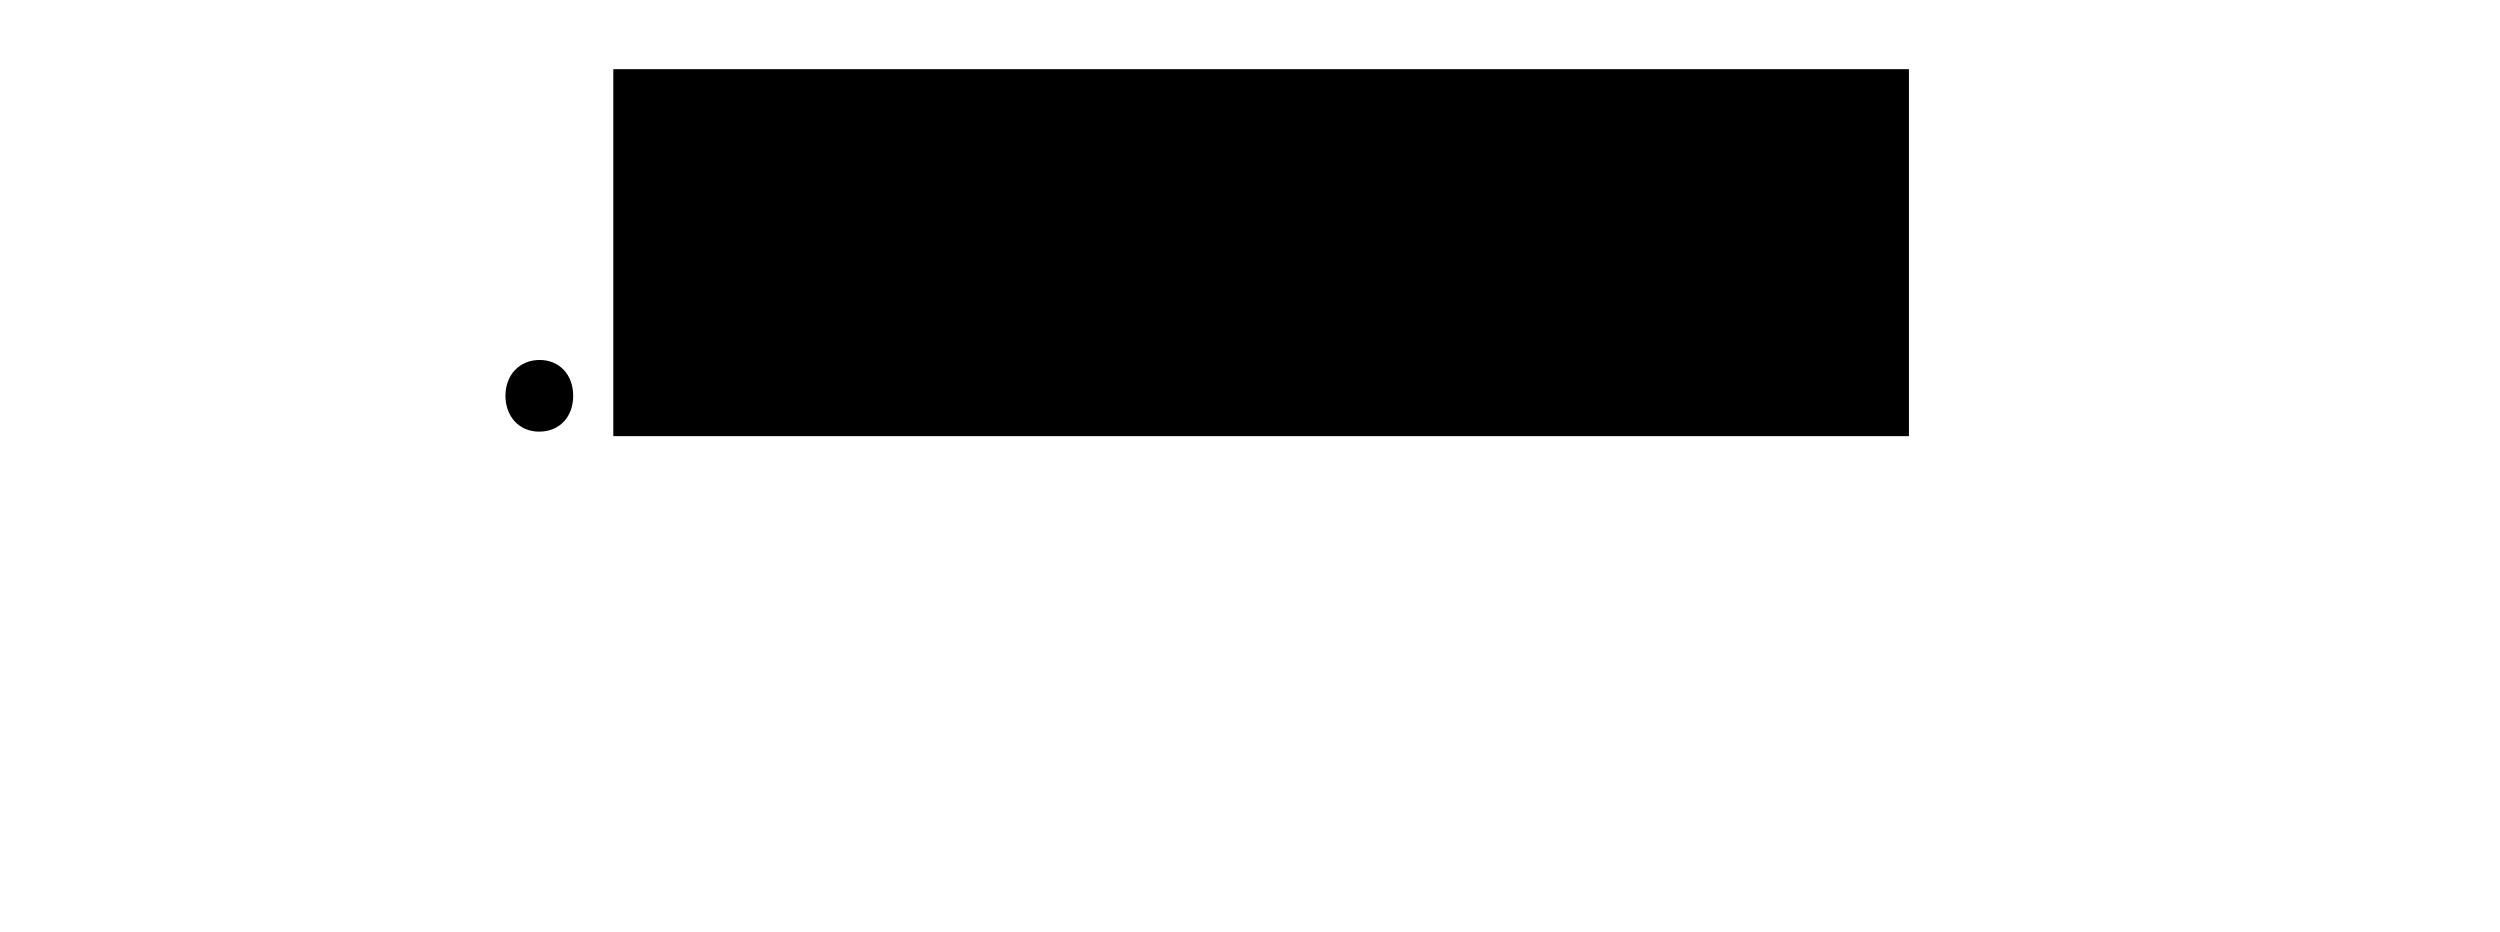
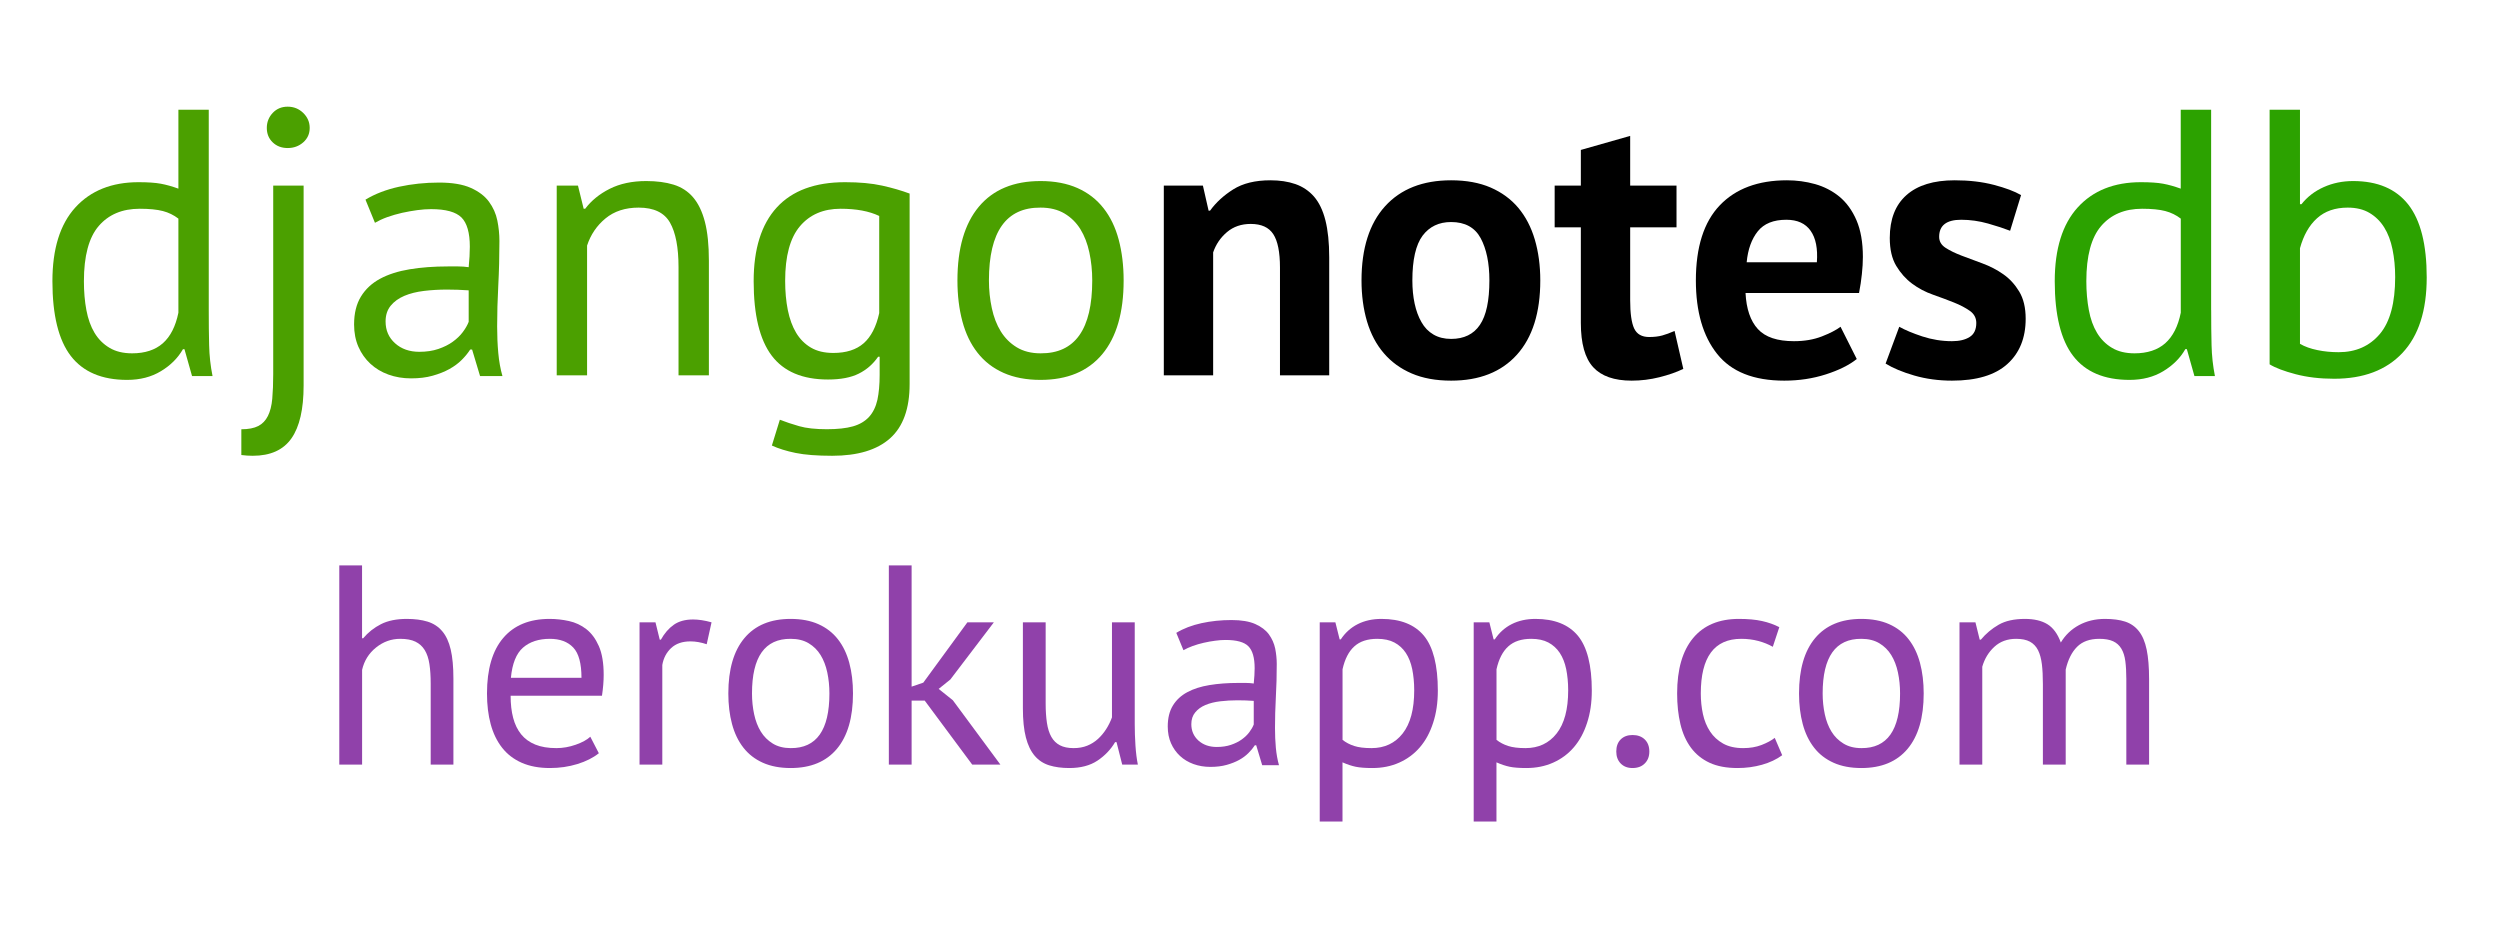
<svg xmlns="http://www.w3.org/2000/svg" version="1.1" id="Layer_1" x="0px" y="0px" viewBox="0 0 52.706 19.637" style="enable-background:new 0 0 52.706 19.637;" xml:space="preserve">
  <g>
-     <path d="M10.656,8.345c0-0.444,0.3-0.756,0.72-0.756s0.708,0.312,0.708,0.756   c0,0.432-0.276,0.755-0.72,0.755C10.944,9.1,10.656,8.777,10.656,8.345z" />
-     <path d="M13.392,4.735c0-0.6-0.012-1.091-0.048-1.571h0.936l0.06,0.959h0.024   c0.288-0.552,0.959-1.091,1.919-1.091c0.803,0,2.051,0.479,2.051,2.47v3.466h-1.056V5.622   c0-0.936-0.348-1.715-1.343-1.715c-0.695,0-1.235,0.492-1.415,1.079   c-0.048,0.132-0.072,0.312-0.072,0.492v3.49h-1.056V4.735z" />
-     <path d="M25.305,6.018c0,2.146-1.487,3.082-2.89,3.082c-1.571,0-2.783-1.151-2.783-2.986   c0-1.943,1.271-3.082,2.878-3.082C24.178,3.032,25.305,4.243,25.305,6.018z M20.699,6.078   c0,1.271,0.732,2.231,1.763,2.231c1.007,0,1.763-0.947,1.763-2.255c0-0.983-0.492-2.23-1.739-2.23   C21.239,3.823,20.699,4.975,20.699,6.078z" />
-     <path d="M27.911,1.497v1.667h1.512v0.803h-1.512v3.13c0,0.72,0.204,1.127,0.792,1.127   c0.275,0,0.479-0.036,0.611-0.072l0.048,0.791c-0.203,0.084-0.527,0.144-0.936,0.144   c-0.491,0-0.887-0.156-1.14-0.444c-0.3-0.312-0.407-0.828-0.407-1.511v-3.167h-0.9V3.164h0.9   v-1.392L27.911,1.497z" />
-     <path d="M31.128,6.258c0.024,1.427,0.936,2.015,1.991,2.015c0.756,0,1.211-0.132,1.607-0.3   l0.18,0.756c-0.372,0.168-1.008,0.36-1.931,0.36c-1.787,0-2.854-1.176-2.854-2.927   s1.031-3.13,2.723-3.13c1.895,0,2.398,1.667,2.398,2.734c0,0.216-0.024,0.384-0.036,0.492H31.128z    M34.223,5.502c0.012-0.671-0.276-1.715-1.463-1.715c-1.067,0-1.535,0.983-1.619,1.715H34.223z" />
-     <path d="M36.408,7.889c0.312,0.204,0.863,0.42,1.392,0.42c0.768,0,1.127-0.384,1.127-0.863   c0-0.504-0.3-0.78-1.079-1.068c-1.044-0.372-1.535-0.947-1.535-1.643   c0-0.935,0.756-1.703,2.003-1.703c0.588,0,1.104,0.167,1.427,0.359l-0.264,0.768   c-0.228-0.144-0.647-0.335-1.188-0.335c-0.623,0-0.971,0.36-0.971,0.791   c0,0.479,0.348,0.695,1.103,0.983c1.008,0.384,1.523,0.888,1.523,1.751   c0,1.02-0.791,1.739-2.171,1.739c-0.636,0-1.223-0.156-1.631-0.396L36.408,7.889z" />
+     <path style="fill:#4BA000;" d="M4.401,6.537c0,0.272,0.002,0.519,0.008,0.74   C4.414,7.499,4.438,7.716,4.481,7.929H4.049L3.889,7.362H3.857C3.75,7.548,3.596,7.703,3.393,7.825   c-0.203,0.123-0.44,0.184-0.712,0.184c-0.533,0-0.929-0.168-1.188-0.504   c-0.258-0.336-0.388-0.861-0.388-1.576c0-0.683,0.161-1.201,0.484-1.556   c0.323-0.354,0.767-0.532,1.332-0.532c0.197,0,0.353,0.011,0.468,0.032   c0.115,0.021,0.239,0.056,0.372,0.104V2.313h0.64V6.537z M2.785,7.449   c0.272,0,0.488-0.071,0.648-0.212c0.16-0.142,0.269-0.356,0.328-0.644V4.609   C3.665,4.535,3.556,4.481,3.433,4.449C3.31,4.417,3.147,4.401,2.945,4.401   c-0.368,0-0.656,0.122-0.864,0.364S1.769,5.396,1.769,5.929c0,0.219,0.017,0.421,0.052,0.608   s0.092,0.347,0.172,0.48c0.08,0.133,0.186,0.239,0.316,0.316C2.439,7.411,2.598,7.449,2.785,7.449z   " />
+     <path style="fill:#4BA000;" d="M5.761,3.913h0.64v4.216c0,0.496-0.085,0.867-0.256,1.112   c-0.171,0.245-0.443,0.368-0.816,0.368c-0.043,0-0.083-0.001-0.12-0.004   C5.171,9.603,5.131,9.598,5.088,9.593V9.05c0.149,0,0.268-0.023,0.356-0.068   c0.088-0.045,0.156-0.116,0.204-0.212c0.048-0.096,0.079-0.217,0.092-0.364   c0.013-0.147,0.02-0.319,0.02-0.516V3.913z M5.625,2.697c0-0.123,0.042-0.228,0.124-0.316   c0.083-0.088,0.188-0.132,0.316-0.132s0.237,0.044,0.328,0.132C6.483,2.469,6.529,2.574,6.529,2.697   c0,0.123-0.045,0.224-0.136,0.304s-0.2,0.12-0.328,0.12s-0.233-0.04-0.316-0.12   S5.625,2.82,5.625,2.697z" />
+     <path style="fill:#4BA000;" d="M7.705,4.209C7.907,4.087,8.144,3.996,8.413,3.937   C8.682,3.879,8.963,3.849,9.257,3.849c0.277,0,0.5,0.037,0.668,0.112   c0.168,0.075,0.296,0.172,0.384,0.292c0.088,0.12,0.147,0.252,0.176,0.396s0.044,0.288,0.044,0.432   c0,0.32-0.008,0.632-0.024,0.936s-0.024,0.592-0.024,0.864c0,0.198,0.008,0.384,0.024,0.56   c0.016,0.176,0.045,0.339,0.088,0.488h-0.472L9.953,7.369H9.913   C9.865,7.444,9.805,7.517,9.733,7.589C9.661,7.661,9.574,7.725,9.473,7.781   C9.372,7.837,9.254,7.884,9.121,7.921c-0.133,0.038-0.285,0.056-0.456,0.056   c-0.171,0-0.33-0.027-0.476-0.08C8.042,7.844,7.916,7.768,7.809,7.669   C7.702,7.57,7.618,7.452,7.557,7.313c-0.061-0.139-0.092-0.296-0.092-0.472   c0-0.235,0.048-0.431,0.144-0.588c0.096-0.157,0.23-0.282,0.404-0.376   c0.173-0.093,0.381-0.16,0.624-0.2s0.511-0.06,0.804-0.06c0.075,0,0.148,0,0.22,0   c0.072,0,0.146,0.005,0.22,0.016c0.016-0.16,0.024-0.304,0.024-0.432   c0-0.293-0.059-0.499-0.176-0.616C9.611,4.468,9.398,4.409,9.089,4.409   c-0.091,0-0.188,0.007-0.292,0.021S8.586,4.463,8.477,4.487c-0.109,0.025-0.213,0.055-0.312,0.09   C8.066,4.613,7.979,4.654,7.905,4.697L7.705,4.209z M8.841,7.417c0.149,0,0.283-0.02,0.4-0.06   s0.219-0.09,0.304-0.152c0.085-0.061,0.156-0.129,0.212-0.204S9.854,6.855,9.881,6.785V6.121   C9.806,6.116,9.73,6.112,9.653,6.109C9.576,6.107,9.5,6.105,9.425,6.105   c-0.166,0-0.327,0.009-0.484,0.028c-0.157,0.019-0.296,0.053-0.416,0.104   C8.405,6.288,8.309,6.357,8.237,6.445C8.165,6.533,8.129,6.644,8.129,6.777   c0,0.187,0.066,0.34,0.2,0.46C8.462,7.357,8.633,7.417,8.841,7.417z" />
+     <path style="fill:#4BA000;" d="M14.305,7.913V5.633c0-0.416-0.06-0.729-0.18-0.94   c-0.12-0.21-0.34-0.316-0.66-0.316c-0.283,0-0.516,0.076-0.7,0.228   c-0.184,0.152-0.313,0.343-0.388,0.572v2.736h-0.64v-4h0.448l0.12,0.488h0.032   c0.128-0.17,0.3-0.311,0.516-0.42c0.216-0.109,0.473-0.164,0.772-0.164   c0.219,0,0.411,0.025,0.576,0.076c0.165,0.051,0.303,0.14,0.412,0.268   c0.109,0.128,0.192,0.3,0.248,0.516c0.056,0.216,0.084,0.489,0.084,0.82v2.416H14.305z" />
+     <path style="fill:#4BA000;" d="M19.177,8.097c0,0.517-0.137,0.898-0.412,1.144   c-0.275,0.245-0.682,0.368-1.22,0.368c-0.32,0-0.577-0.02-0.772-0.06   c-0.195-0.04-0.361-0.092-0.5-0.156l0.168-0.544c0.123,0.048,0.259,0.093,0.408,0.136   c0.149,0.043,0.344,0.064,0.584,0.064c0.224,0,0.407-0.02,0.548-0.06   c0.142-0.04,0.255-0.107,0.341-0.2c0.084-0.093,0.143-0.213,0.176-0.36   c0.031-0.147,0.047-0.321,0.047-0.524V7.521H18.513c-0.107,0.155-0.242,0.273-0.408,0.356   c-0.166,0.083-0.381,0.124-0.648,0.124c-0.539,0-0.935-0.168-1.188-0.504s-0.38-0.858-0.38-1.568   c0-0.683,0.163-1.201,0.488-1.556c0.325-0.354,0.805-0.532,1.44-0.532   c0.304,0,0.563,0.024,0.78,0.072s0.408,0.104,0.58,0.168V8.097z M17.568,7.441   c0.272,0,0.485-0.068,0.64-0.204c0.155-0.136,0.265-0.348,0.328-0.636V4.553   c-0.213-0.102-0.485-0.152-0.815-0.152c-0.363,0-0.648,0.123-0.856,0.368   c-0.208,0.246-0.312,0.629-0.312,1.152c0,0.224,0.019,0.43,0.056,0.616   c0.038,0.187,0.096,0.347,0.176,0.48s0.184,0.237,0.312,0.312S17.382,7.441,17.568,7.441z" />
+     <path style="fill:#4BA000;" d="M20.185,5.913c0-0.677,0.151-1.196,0.452-1.556   c0.302-0.36,0.735-0.54,1.3-0.54c0.299,0,0.559,0.05,0.78,0.148   c0.222,0.099,0.404,0.24,0.548,0.424c0.145,0.184,0.251,0.405,0.32,0.664   s0.104,0.545,0.104,0.86c0,0.677-0.151,1.196-0.452,1.556c-0.302,0.36-0.735,0.54-1.301,0.54   c-0.298,0-0.559-0.05-0.779-0.148c-0.222-0.099-0.404-0.24-0.548-0.424   c-0.145-0.184-0.251-0.405-0.32-0.664C20.22,6.515,20.185,6.228,20.185,5.913z M20.849,5.913   c0,0.203,0.021,0.397,0.061,0.584s0.103,0.35,0.188,0.488c0.086,0.139,0.197,0.251,0.336,0.336   c0.139,0.085,0.307,0.128,0.504,0.128c0.726,0.005,1.089-0.507,1.089-1.536   c0-0.208-0.021-0.405-0.061-0.592c-0.04-0.187-0.103-0.35-0.188-0.488   c-0.086-0.139-0.197-0.249-0.336-0.332c-0.14-0.083-0.308-0.124-0.505-0.124   C21.212,4.372,20.849,4.884,20.849,5.913z" />
+     <path d="M26.985,7.913V5.641c0-0.325-0.047-0.56-0.141-0.704c-0.093-0.144-0.252-0.216-0.476-0.216   c-0.197,0-0.364,0.057-0.5,0.172s-0.233,0.257-0.292,0.428v2.592h-1.04v-4h0.824l0.12,0.528h0.031   c0.123-0.17,0.285-0.32,0.488-0.448c0.203-0.128,0.464-0.192,0.784-0.192   c0.197,0,0.373,0.026,0.528,0.08c0.154,0.054,0.285,0.142,0.392,0.264   c0.106,0.123,0.187,0.29,0.24,0.5c0.053,0.211,0.08,0.471,0.08,0.78v2.488H26.985z" />
+     <path d="M28.704,5.913c0-0.677,0.166-1.199,0.496-1.564c0.331-0.365,0.795-0.548,1.393-0.548   c0.319,0,0.597,0.051,0.832,0.152c0.234,0.102,0.429,0.244,0.584,0.428   c0.154,0.184,0.271,0.407,0.348,0.668c0.077,0.261,0.116,0.549,0.116,0.864   c0,0.677-0.164,1.199-0.492,1.564s-0.791,0.548-1.388,0.548c-0.32,0-0.598-0.051-0.832-0.152   c-0.235-0.101-0.431-0.244-0.588-0.428c-0.158-0.184-0.275-0.407-0.353-0.668   C28.743,6.516,28.704,6.228,28.704,5.913z M29.776,5.913c0,0.176,0.016,0.339,0.048,0.488   c0.032,0.149,0.08,0.28,0.145,0.392c0.063,0.112,0.147,0.199,0.252,0.26   c0.104,0.061,0.228,0.092,0.372,0.092c0.271,0,0.475-0.099,0.607-0.296   c0.134-0.197,0.2-0.509,0.2-0.936c0-0.368-0.062-0.665-0.184-0.892   c-0.123-0.227-0.331-0.34-0.624-0.34c-0.256,0-0.456,0.096-0.601,0.288   C29.849,5.161,29.776,5.476,29.776,5.913z" />
+     <path d="M32.776,3.913h0.552V3.161l1.04-0.296v1.048h0.977v0.88h-0.977v1.536   c0,0.277,0.028,0.476,0.084,0.596c0.057,0.12,0.161,0.18,0.316,0.18   c0.106,0,0.198-0.011,0.275-0.032c0.077-0.021,0.164-0.053,0.261-0.096l0.184,0.8   c-0.144,0.07-0.312,0.128-0.504,0.176s-0.387,0.072-0.584,0.072c-0.368,0-0.639-0.095-0.812-0.284   c-0.173-0.189-0.26-0.5-0.26-0.932V4.793h-0.552V3.913z" />
+     <path d="M39.145,7.569c-0.16,0.128-0.378,0.236-0.652,0.324s-0.566,0.132-0.876,0.132   c-0.646,0-1.117-0.188-1.416-0.564s-0.448-0.892-0.448-1.548c0-0.704,0.168-1.232,0.504-1.584   s0.809-0.528,1.416-0.528c0.203,0,0.4,0.026,0.593,0.08c0.191,0.054,0.362,0.142,0.512,0.264   c0.149,0.123,0.27,0.288,0.36,0.496c0.09,0.208,0.136,0.467,0.136,0.776   c0,0.112-0.007,0.232-0.021,0.36c-0.013,0.128-0.033,0.262-0.06,0.4H36.8   c0.017,0.336,0.103,0.589,0.26,0.76c0.156,0.171,0.41,0.256,0.761,0.256   c0.219,0,0.414-0.033,0.587-0.1c0.172-0.067,0.304-0.135,0.395-0.204L39.145,7.569z M37.66,4.633   c-0.271,0-0.472,0.081-0.602,0.244c-0.13,0.163-0.208,0.38-0.234,0.652h1.48   c0.021-0.288-0.022-0.509-0.132-0.664C38.064,4.711,37.894,4.633,37.66,4.633z" />
+     <path d="M41.665,6.809c0-0.106-0.046-0.192-0.137-0.256s-0.202-0.123-0.336-0.176   c-0.133-0.053-0.279-0.108-0.439-0.164c-0.16-0.056-0.307-0.133-0.44-0.232   c-0.133-0.099-0.245-0.224-0.336-0.376c-0.091-0.152-0.136-0.348-0.136-0.588   c0-0.395,0.117-0.696,0.352-0.904c0.235-0.208,0.573-0.312,1.017-0.312   c0.304,0,0.578,0.032,0.824,0.096c0.245,0.064,0.437,0.136,0.575,0.216l-0.231,0.752   c-0.123-0.048-0.277-0.099-0.464-0.152c-0.188-0.053-0.376-0.08-0.568-0.08   c-0.31,0-0.464,0.12-0.464,0.36c0,0.096,0.045,0.173,0.136,0.232s0.203,0.113,0.336,0.164   c0.134,0.051,0.28,0.105,0.44,0.164s0.307,0.135,0.439,0.228   c0.134,0.093,0.245,0.214,0.336,0.364s0.137,0.341,0.137,0.576c0,0.405-0.13,0.724-0.389,0.956   s-0.646,0.348-1.164,0.348c-0.282,0-0.548-0.036-0.796-0.108c-0.248-0.072-0.449-0.156-0.604-0.252   l0.288-0.776c0.122,0.069,0.285,0.137,0.487,0.204c0.203,0.066,0.411,0.1,0.624,0.1   c0.155,0,0.279-0.029,0.372-0.088C41.618,7.047,41.665,6.948,41.665,6.809z" />
+     <path style="fill:#2CA200;" d="M46.617,6.537c0,0.272,0.002,0.519,0.008,0.74   c0.005,0.222,0.029,0.439,0.071,0.652h-0.432l-0.16-0.568h-0.032   c-0.106,0.187-0.261,0.341-0.464,0.464c-0.202,0.123-0.439,0.184-0.712,0.184   c-0.533,0-0.929-0.168-1.188-0.504c-0.259-0.336-0.389-0.861-0.389-1.576   c0-0.683,0.162-1.201,0.484-1.556c0.322-0.354,0.767-0.532,1.332-0.532   c0.197,0,0.354,0.011,0.468,0.032c0.115,0.021,0.239,0.056,0.372,0.104V2.313h0.641V6.537z    M45.001,7.449c0.271,0,0.487-0.071,0.647-0.212c0.16-0.142,0.27-0.356,0.328-0.644V4.609   c-0.096-0.074-0.205-0.128-0.328-0.16c-0.122-0.032-0.285-0.048-0.487-0.048   c-0.368,0-0.656,0.122-0.864,0.364s-0.312,0.631-0.312,1.164c0,0.219,0.018,0.421,0.053,0.608   c0.034,0.187,0.092,0.347,0.172,0.48s0.185,0.239,0.315,0.316   C44.655,7.411,44.813,7.449,45.001,7.449z" />
+     <path style="fill:#2CA200;" d="M47.849,2.313h0.64v1.992h0.032c0.122-0.155,0.278-0.275,0.468-0.36   c0.189-0.085,0.396-0.128,0.62-0.128c0.518,0,0.905,0.166,1.164,0.496   c0.259,0.331,0.388,0.843,0.388,1.536c0,0.699-0.171,1.229-0.512,1.592   c-0.342,0.363-0.821,0.544-1.44,0.544c-0.298,0-0.569-0.032-0.812-0.096   c-0.243-0.064-0.426-0.133-0.548-0.208V2.313z M49.496,4.377c-0.267,0-0.482,0.075-0.647,0.224   c-0.166,0.149-0.285,0.36-0.36,0.632v2.016c0.102,0.059,0.225,0.103,0.368,0.132   C49,7.411,49.149,7.425,49.305,7.425c0.362,0,0.651-0.128,0.868-0.384   c0.216-0.256,0.323-0.656,0.323-1.2c0-0.208-0.019-0.403-0.056-0.584   c-0.037-0.182-0.096-0.336-0.176-0.464s-0.183-0.229-0.309-0.304   C49.831,4.415,49.678,4.377,49.496,4.377z" />
  </g>
-   <rect x="12.93" y="1.458" width="27.315" height="7.737" />
+   <g>
+     <path style="fill:#9041AA;" d="M9.08,16.12v-1.71c0-0.156-0.009-0.293-0.027-0.411   c-0.018-0.118-0.051-0.216-0.099-0.294c-0.048-0.078-0.113-0.137-0.195-0.177   s-0.189-0.06-0.321-0.06c-0.188,0-0.358,0.061-0.51,0.183c-0.152,0.122-0.25,0.279-0.294,0.471   v1.998H7.153v-4.2H7.633v1.536h0.024c0.104-0.124,0.229-0.223,0.375-0.297s0.327-0.111,0.543-0.111   c0.168,0,0.314,0.019,0.438,0.057c0.124,0.038,0.227,0.105,0.309,0.201s0.142,0.225,0.18,0.387   c0.038,0.162,0.057,0.367,0.057,0.615v1.812H9.08z" />
+     <path style="fill:#9041AA;" d="M12.625,15.88c-0.12,0.096-0.271,0.172-0.453,0.228   c-0.182,0.056-0.375,0.084-0.579,0.084c-0.228,0-0.426-0.037-0.594-0.111   c-0.168-0.074-0.306-0.18-0.414-0.318c-0.108-0.138-0.188-0.303-0.24-0.495   c-0.052-0.192-0.078-0.408-0.078-0.648c0-0.512,0.114-0.902,0.342-1.17   c0.228-0.268,0.554-0.402,0.978-0.402c0.136,0,0.272,0.015,0.408,0.045   c0.136,0.03,0.258,0.087,0.366,0.171c0.108,0.084,0.196,0.203,0.264,0.357   c0.068,0.154,0.102,0.357,0.102,0.609c0,0.132-0.012,0.278-0.036,0.438h-1.926   c0,0.176,0.018,0.332,0.054,0.468c0.036,0.136,0.092,0.251,0.168,0.345   c0.076,0.094,0.175,0.166,0.297,0.216c0.122,0.05,0.271,0.075,0.447,0.075   c0.136,0,0.272-0.024,0.408-0.072c0.136-0.048,0.238-0.104,0.306-0.168L12.625,15.88z M11.593,13.468   c-0.236,0-0.425,0.062-0.567,0.186c-0.142,0.124-0.227,0.336-0.255,0.636h1.488   c0-0.304-0.058-0.517-0.174-0.639C11.969,13.529,11.805,13.468,11.593,13.468z" />
+     <path style="fill:#9041AA;" d="M14.899,13.582c-0.12-0.04-0.234-0.06-0.342-0.06   c-0.172,0-0.308,0.047-0.408,0.141c-0.1,0.094-0.162,0.213-0.186,0.357v2.1H13.483v-3h0.336   l0.09,0.366h0.024c0.076-0.136,0.167-0.241,0.273-0.315c0.106-0.074,0.241-0.111,0.405-0.111   c0.116,0,0.246,0.02,0.39,0.06L14.899,13.582z" />
+     <path style="fill:#9041AA;" d="M15.355,14.62c0-0.508,0.113-0.897,0.339-1.167s0.551-0.405,0.975-0.405   c0.224,0,0.419,0.037,0.585,0.111s0.303,0.18,0.411,0.318c0.108,0.138,0.188,0.304,0.24,0.498   c0.052,0.194,0.078,0.409,0.078,0.645c0,0.508-0.113,0.897-0.339,1.167   c-0.226,0.27-0.551,0.405-0.975,0.405c-0.224,0-0.419-0.037-0.585-0.111   c-0.166-0.074-0.303-0.18-0.411-0.318c-0.108-0.138-0.188-0.304-0.24-0.498   C15.381,15.071,15.355,14.856,15.355,14.62z M15.854,14.62c0,0.152,0.015,0.298,0.045,0.438   c0.03,0.14,0.077,0.262,0.141,0.366s0.148,0.188,0.252,0.252s0.23,0.096,0.378,0.096   c0.544,0.004,0.816-0.38,0.816-1.152c0-0.156-0.015-0.304-0.045-0.444   c-0.03-0.14-0.077-0.262-0.141-0.366s-0.148-0.187-0.252-0.249s-0.23-0.093-0.378-0.093   C16.125,13.464,15.854,13.848,15.854,14.62z" />
+     <path style="fill:#9041AA;" d="M19.495,14.77h-0.276v1.35h-0.48v-4.2h0.48v2.556l0.246-0.084   l0.93-1.272h0.558l-0.918,1.206l-0.246,0.198l0.3,0.24l1.002,1.356h-0.594L19.495,14.77z" />
+     <path style="fill:#9041AA;" d="M22.045,13.12v1.71c0,0.156,0.009,0.293,0.027,0.411   s0.049,0.216,0.093,0.294c0.044,0.078,0.104,0.137,0.18,0.177c0.076,0.04,0.172,0.06,0.288,0.06   c0.108,0,0.204-0.017,0.288-0.051s0.159-0.081,0.225-0.141s0.124-0.129,0.174-0.207   s0.091-0.161,0.123-0.249v-2.004h0.48v2.148c0,0.144,0.005,0.293,0.015,0.447   c0.01,0.154,0.027,0.289,0.051,0.405h-0.33l-0.12-0.474h-0.03   c-0.092,0.156-0.216,0.286-0.372,0.39c-0.156,0.104-0.354,0.156-0.594,0.156   c-0.16,0-0.301-0.019-0.423-0.057c-0.122-0.038-0.224-0.105-0.306-0.201   c-0.082-0.096-0.144-0.225-0.186-0.387c-0.042-0.162-0.063-0.367-0.063-0.615v-1.812H22.045z" />
+     <path style="fill:#9041AA;" d="M24.799,13.342c0.151-0.092,0.329-0.16,0.53-0.204   c0.202-0.044,0.414-0.066,0.634-0.066c0.208,0,0.375,0.028,0.501,0.084s0.222,0.129,0.288,0.219   c0.065,0.09,0.109,0.189,0.132,0.297c0.021,0.108,0.033,0.216,0.033,0.324   c0,0.24-0.006,0.474-0.019,0.702c-0.012,0.228-0.018,0.444-0.018,0.648   c0,0.148,0.006,0.288,0.018,0.42c0.013,0.132,0.034,0.254,0.066,0.366h-0.354l-0.126-0.42h-0.029   c-0.036,0.056-0.081,0.111-0.136,0.165c-0.054,0.054-0.118,0.102-0.194,0.144   c-0.076,0.042-0.165,0.077-0.265,0.105c-0.1,0.028-0.214,0.042-0.342,0.042   s-0.246-0.02-0.357-0.06c-0.109-0.04-0.205-0.097-0.284-0.171   c-0.08-0.074-0.143-0.163-0.189-0.267c-0.046-0.104-0.069-0.222-0.069-0.354   c0-0.176,0.036-0.323,0.108-0.441c0.072-0.118,0.173-0.212,0.304-0.282   c0.129-0.07,0.285-0.12,0.468-0.15c0.182-0.03,0.383-0.045,0.603-0.045c0.056,0,0.111,0,0.165,0   s0.109,0.004,0.165,0.012c0.012-0.12,0.019-0.228,0.019-0.324c0-0.22-0.045-0.374-0.133-0.462   s-0.248-0.132-0.48-0.132c-0.068,0-0.142,0.005-0.219,0.016c-0.078,0.01-0.158,0.024-0.24,0.043   s-0.16,0.041-0.234,0.068s-0.139,0.057-0.195,0.089L24.799,13.342z M25.651,15.748   c0.112,0,0.212-0.015,0.301-0.045c0.088-0.03,0.164-0.068,0.228-0.114   c0.064-0.046,0.117-0.097,0.159-0.153c0.042-0.056,0.073-0.11,0.093-0.162v-0.498   c-0.056-0.004-0.113-0.007-0.171-0.009s-0.115-0.003-0.171-0.003c-0.125,0-0.246,0.007-0.364,0.021   s-0.222,0.04-0.312,0.078c-0.091,0.038-0.162,0.09-0.216,0.156   c-0.055,0.066-0.082,0.149-0.082,0.249c0,0.14,0.051,0.255,0.15,0.345   C25.367,15.703,25.496,15.748,25.651,15.748z" />
+     <path style="fill:#9041AA;" d="M27.823,13.12h0.33l0.09,0.36h0.024c0.092-0.14,0.211-0.247,0.356-0.321   c0.146-0.074,0.313-0.111,0.501-0.111c0.4,0,0.698,0.118,0.895,0.354   c0.195,0.236,0.294,0.622,0.294,1.158c0,0.252-0.033,0.479-0.1,0.681   c-0.065,0.202-0.158,0.373-0.278,0.513c-0.12,0.14-0.266,0.248-0.436,0.324   s-0.358,0.114-0.566,0.114c-0.148,0-0.266-0.009-0.352-0.027s-0.179-0.049-0.278-0.093v1.248h-0.48   V13.12z M29.035,13.468c-0.204,0-0.365,0.053-0.482,0.159c-0.118,0.106-0.201,0.267-0.249,0.483   v1.488c0.071,0.056,0.153,0.099,0.246,0.129c0.092,0.03,0.214,0.045,0.365,0.045   c0.276,0,0.495-0.103,0.657-0.309c0.162-0.206,0.243-0.509,0.243-0.909   c0-0.164-0.015-0.313-0.042-0.447c-0.028-0.134-0.073-0.248-0.135-0.342   c-0.062-0.094-0.143-0.167-0.24-0.219C29.3,13.494,29.18,13.468,29.035,13.468z" />
+     <path style="fill:#9041AA;" d="M31.069,13.12h0.33l0.09,0.36h0.024c0.092-0.14,0.211-0.247,0.356-0.321   c0.146-0.074,0.313-0.111,0.501-0.111c0.4,0,0.698,0.118,0.895,0.354   c0.195,0.236,0.294,0.622,0.294,1.158c0,0.252-0.033,0.479-0.1,0.681   c-0.065,0.202-0.158,0.373-0.278,0.513c-0.12,0.14-0.266,0.248-0.436,0.324   s-0.358,0.114-0.566,0.114c-0.148,0-0.266-0.009-0.352-0.027s-0.179-0.049-0.278-0.093v1.248h-0.48   V13.12z M32.281,13.468c-0.204,0-0.365,0.053-0.482,0.159c-0.118,0.106-0.201,0.267-0.249,0.483   v1.488c0.071,0.056,0.153,0.099,0.246,0.129c0.092,0.03,0.214,0.045,0.365,0.045   c0.276,0,0.495-0.103,0.657-0.309c0.162-0.206,0.243-0.509,0.243-0.909   c0-0.164-0.015-0.313-0.042-0.447c-0.028-0.134-0.073-0.248-0.135-0.342   c-0.062-0.094-0.143-0.167-0.24-0.219C32.546,13.494,32.426,13.468,32.281,13.468z" />
+     <path style="fill:#9041AA;" d="M34.075,15.844c0-0.108,0.031-0.193,0.093-0.255   c0.062-0.062,0.146-0.093,0.249-0.093c0.108,0,0.194,0.031,0.258,0.093   c0.064,0.062,0.097,0.147,0.097,0.255c0,0.104-0.032,0.188-0.097,0.252   c-0.063,0.064-0.149,0.096-0.258,0.096c-0.104,0-0.187-0.032-0.249-0.096   C34.106,16.032,34.075,15.948,34.075,15.844z" />
+     <path style="fill:#9041AA;" d="M37.573,15.922c-0.12,0.088-0.262,0.155-0.426,0.201   s-0.336,0.069-0.516,0.069c-0.232,0-0.429-0.037-0.589-0.111c-0.159-0.074-0.291-0.18-0.393-0.318   c-0.102-0.138-0.176-0.304-0.222-0.498s-0.069-0.409-0.069-0.645c0-0.508,0.112-0.897,0.336-1.167   s0.546-0.405,0.966-0.405c0.192,0,0.355,0.015,0.489,0.045c0.134,0.03,0.255,0.073,0.363,0.129   L37.375,13.636c-0.092-0.052-0.193-0.093-0.306-0.123c-0.112-0.03-0.232-0.045-0.36-0.045   c-0.567,0-0.852,0.384-0.852,1.152c0,0.152,0.015,0.297,0.045,0.435s0.08,0.26,0.15,0.366   c0.069,0.106,0.162,0.191,0.275,0.255c0.114,0.064,0.255,0.096,0.423,0.096   c0.145,0,0.273-0.022,0.388-0.066c0.113-0.044,0.207-0.094,0.278-0.15L37.573,15.922z" />
+     <path style="fill:#9041AA;" d="M37.928,14.62c0-0.508,0.113-0.897,0.339-1.167   c0.227-0.27,0.551-0.405,0.976-0.405c0.224,0,0.419,0.037,0.585,0.111s0.303,0.18,0.41,0.318   c0.108,0.138,0.188,0.304,0.24,0.498s0.078,0.409,0.078,0.645c0,0.508-0.113,0.897-0.339,1.167   c-0.226,0.27-0.551,0.405-0.975,0.405c-0.225,0-0.42-0.037-0.585-0.111   c-0.166-0.074-0.304-0.18-0.411-0.318c-0.108-0.138-0.188-0.304-0.24-0.498   S37.928,14.856,37.928,14.62z M38.426,14.62c0,0.152,0.015,0.298,0.045,0.438   s0.077,0.262,0.141,0.366c0.064,0.104,0.148,0.188,0.253,0.252c0.104,0.064,0.229,0.096,0.378,0.096   c0.544,0.004,0.815-0.38,0.815-1.152c0-0.156-0.015-0.304-0.045-0.444s-0.077-0.262-0.141-0.366   c-0.064-0.104-0.148-0.187-0.252-0.249c-0.104-0.062-0.23-0.093-0.378-0.093   C38.698,13.464,38.426,13.848,38.426,14.62z" />
+     <path style="fill:#9041AA;" d="M43.069,16.12v-1.698c0-0.16-0.007-0.299-0.021-0.417   c-0.015-0.118-0.041-0.217-0.081-0.297s-0.098-0.14-0.171-0.18   c-0.074-0.04-0.171-0.06-0.291-0.06c-0.185,0-0.337,0.056-0.459,0.168s-0.207,0.252-0.255,0.42   v2.064h-0.48v-3h0.336l0.09,0.366h0.024c0.107-0.128,0.232-0.233,0.375-0.315   c0.142-0.082,0.327-0.123,0.555-0.123c0.192,0,0.35,0.037,0.472,0.111   c0.121,0.074,0.217,0.203,0.284,0.387c0.093-0.156,0.22-0.278,0.381-0.366   c0.162-0.088,0.346-0.132,0.55-0.132c0.168,0,0.31,0.019,0.426,0.057   c0.116,0.038,0.212,0.105,0.288,0.201s0.131,0.226,0.165,0.39s0.051,0.372,0.051,0.624v1.8   h-0.48v-1.806c0-0.144-0.007-0.269-0.021-0.375s-0.042-0.194-0.084-0.264   c-0.042-0.07-0.1-0.122-0.174-0.156c-0.074-0.034-0.171-0.051-0.291-0.051   c-0.2,0-0.356,0.056-0.468,0.168c-0.112,0.112-0.192,0.272-0.24,0.48v2.004H43.069z" />
+   </g>
  <g>
</g>
  <g>
</g>
  <g>
</g>
  <g>
</g>
  <g>
</g>
</svg>
